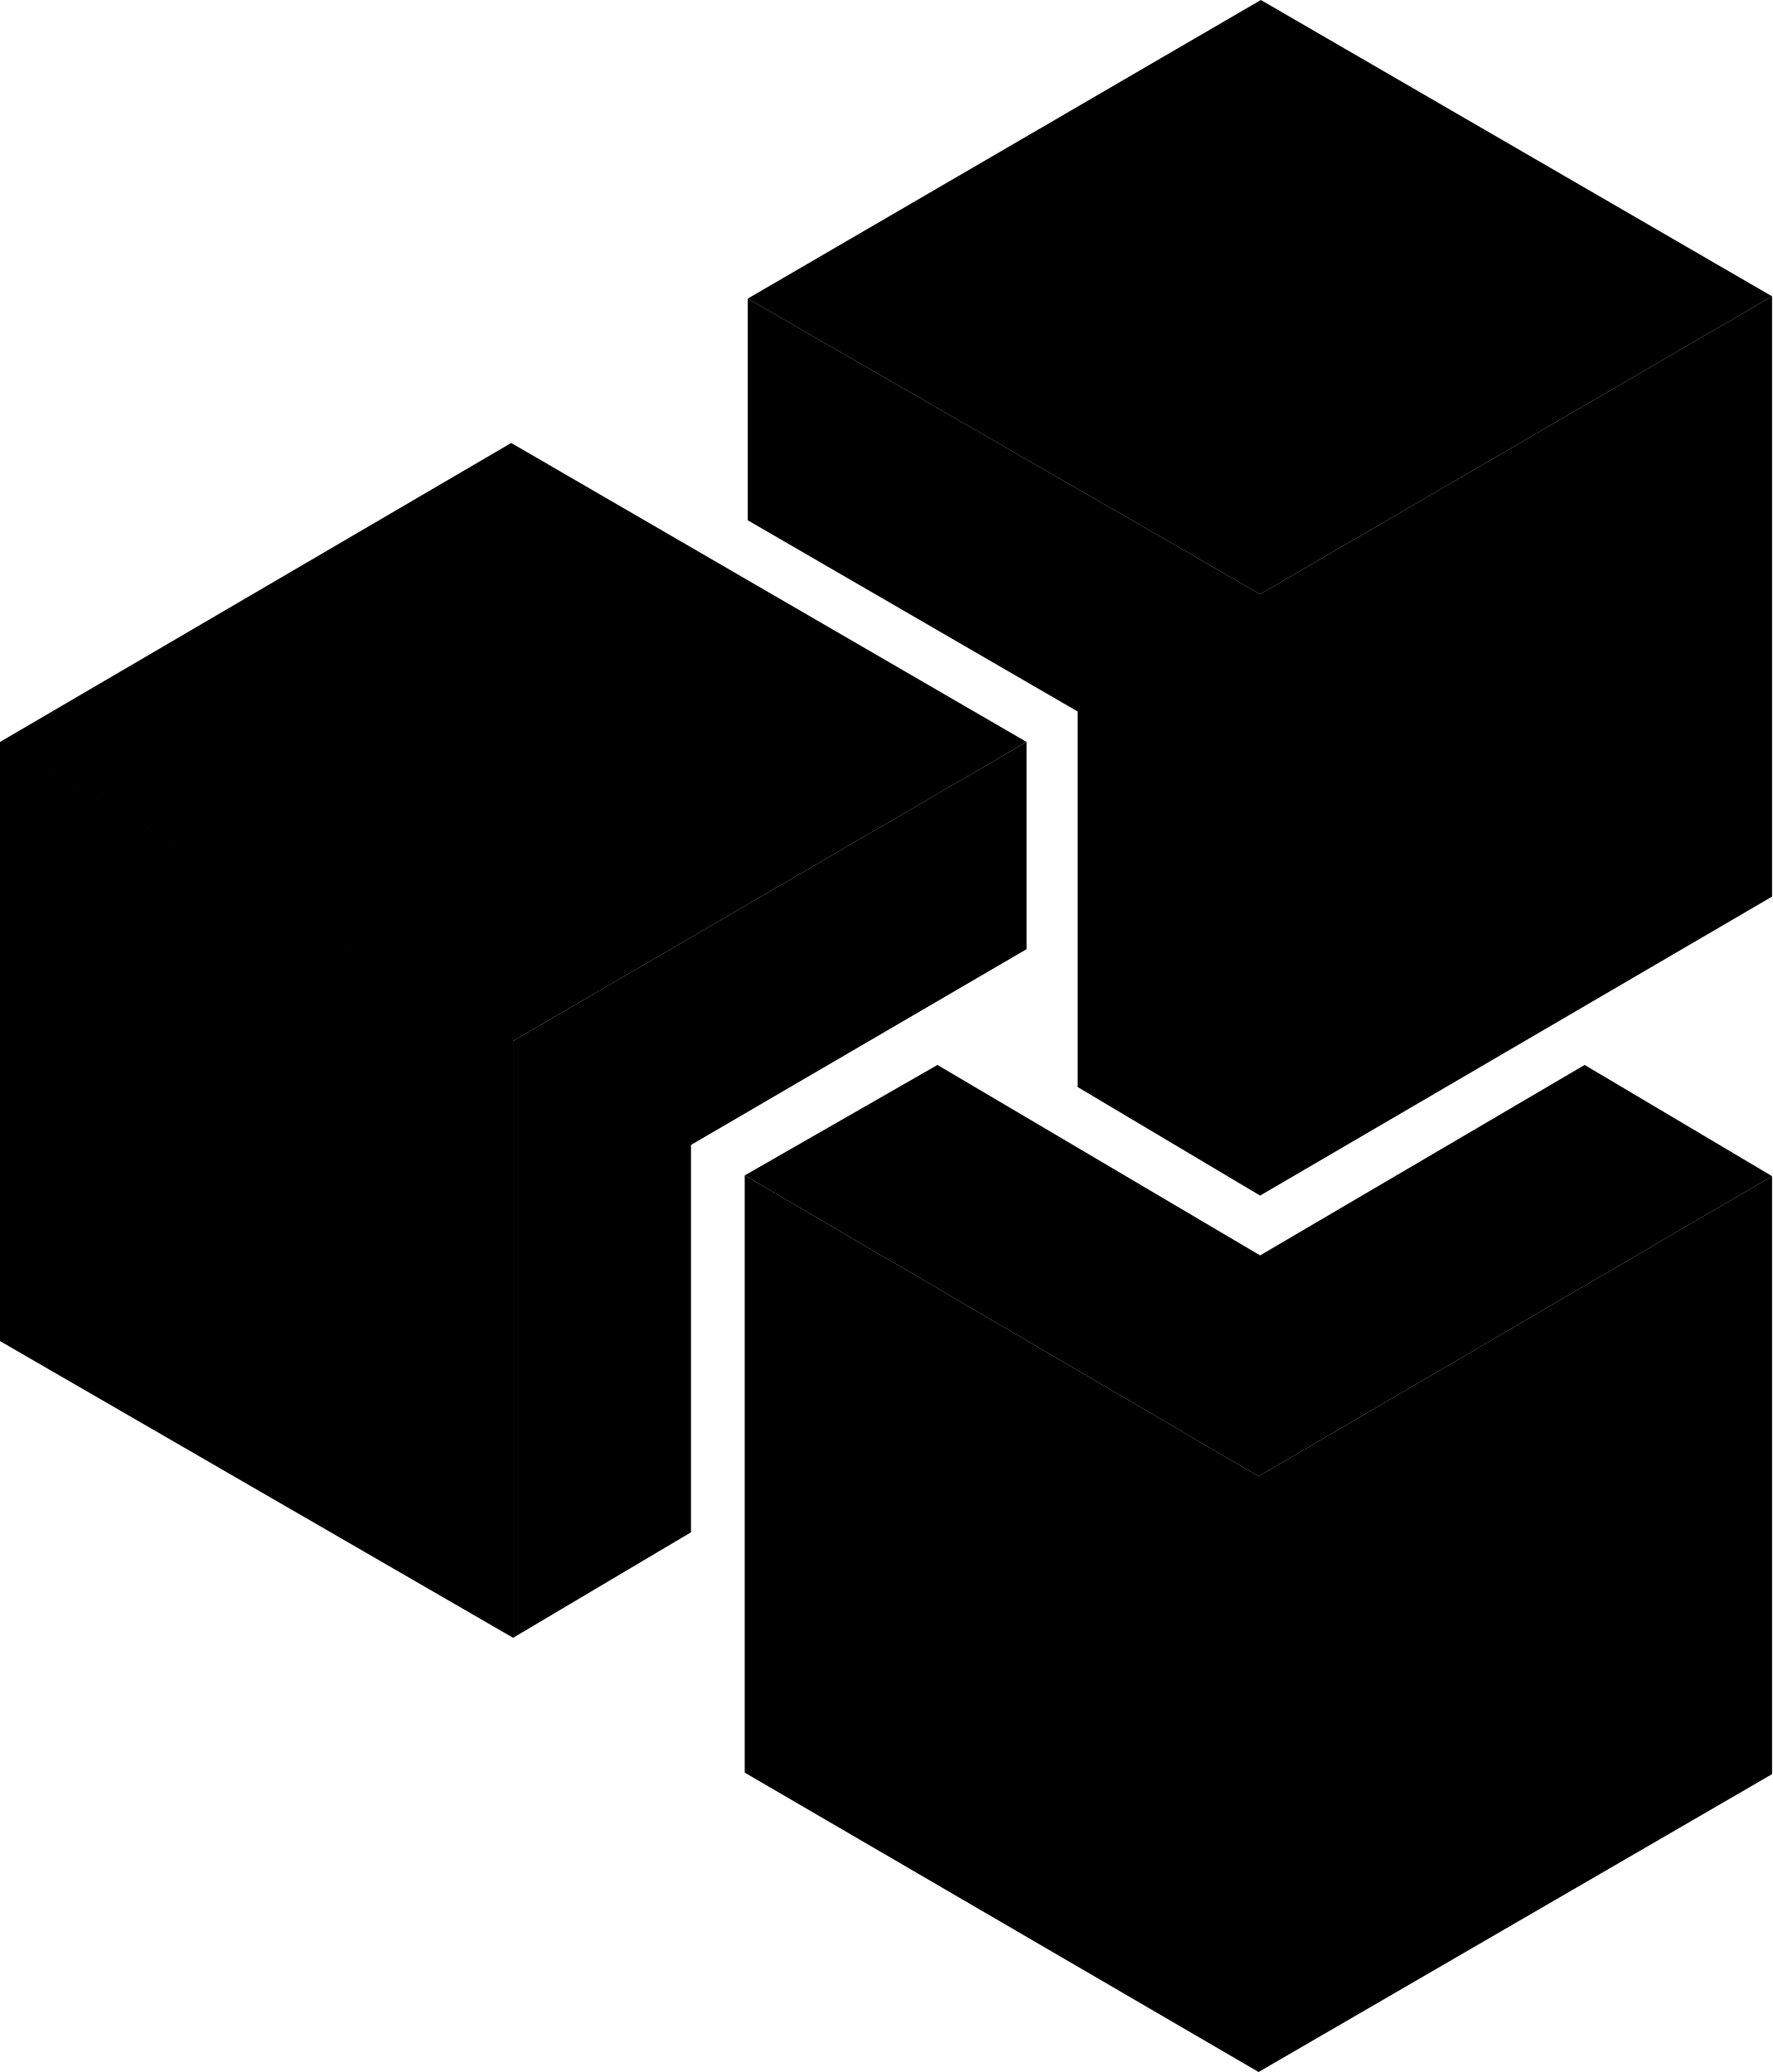
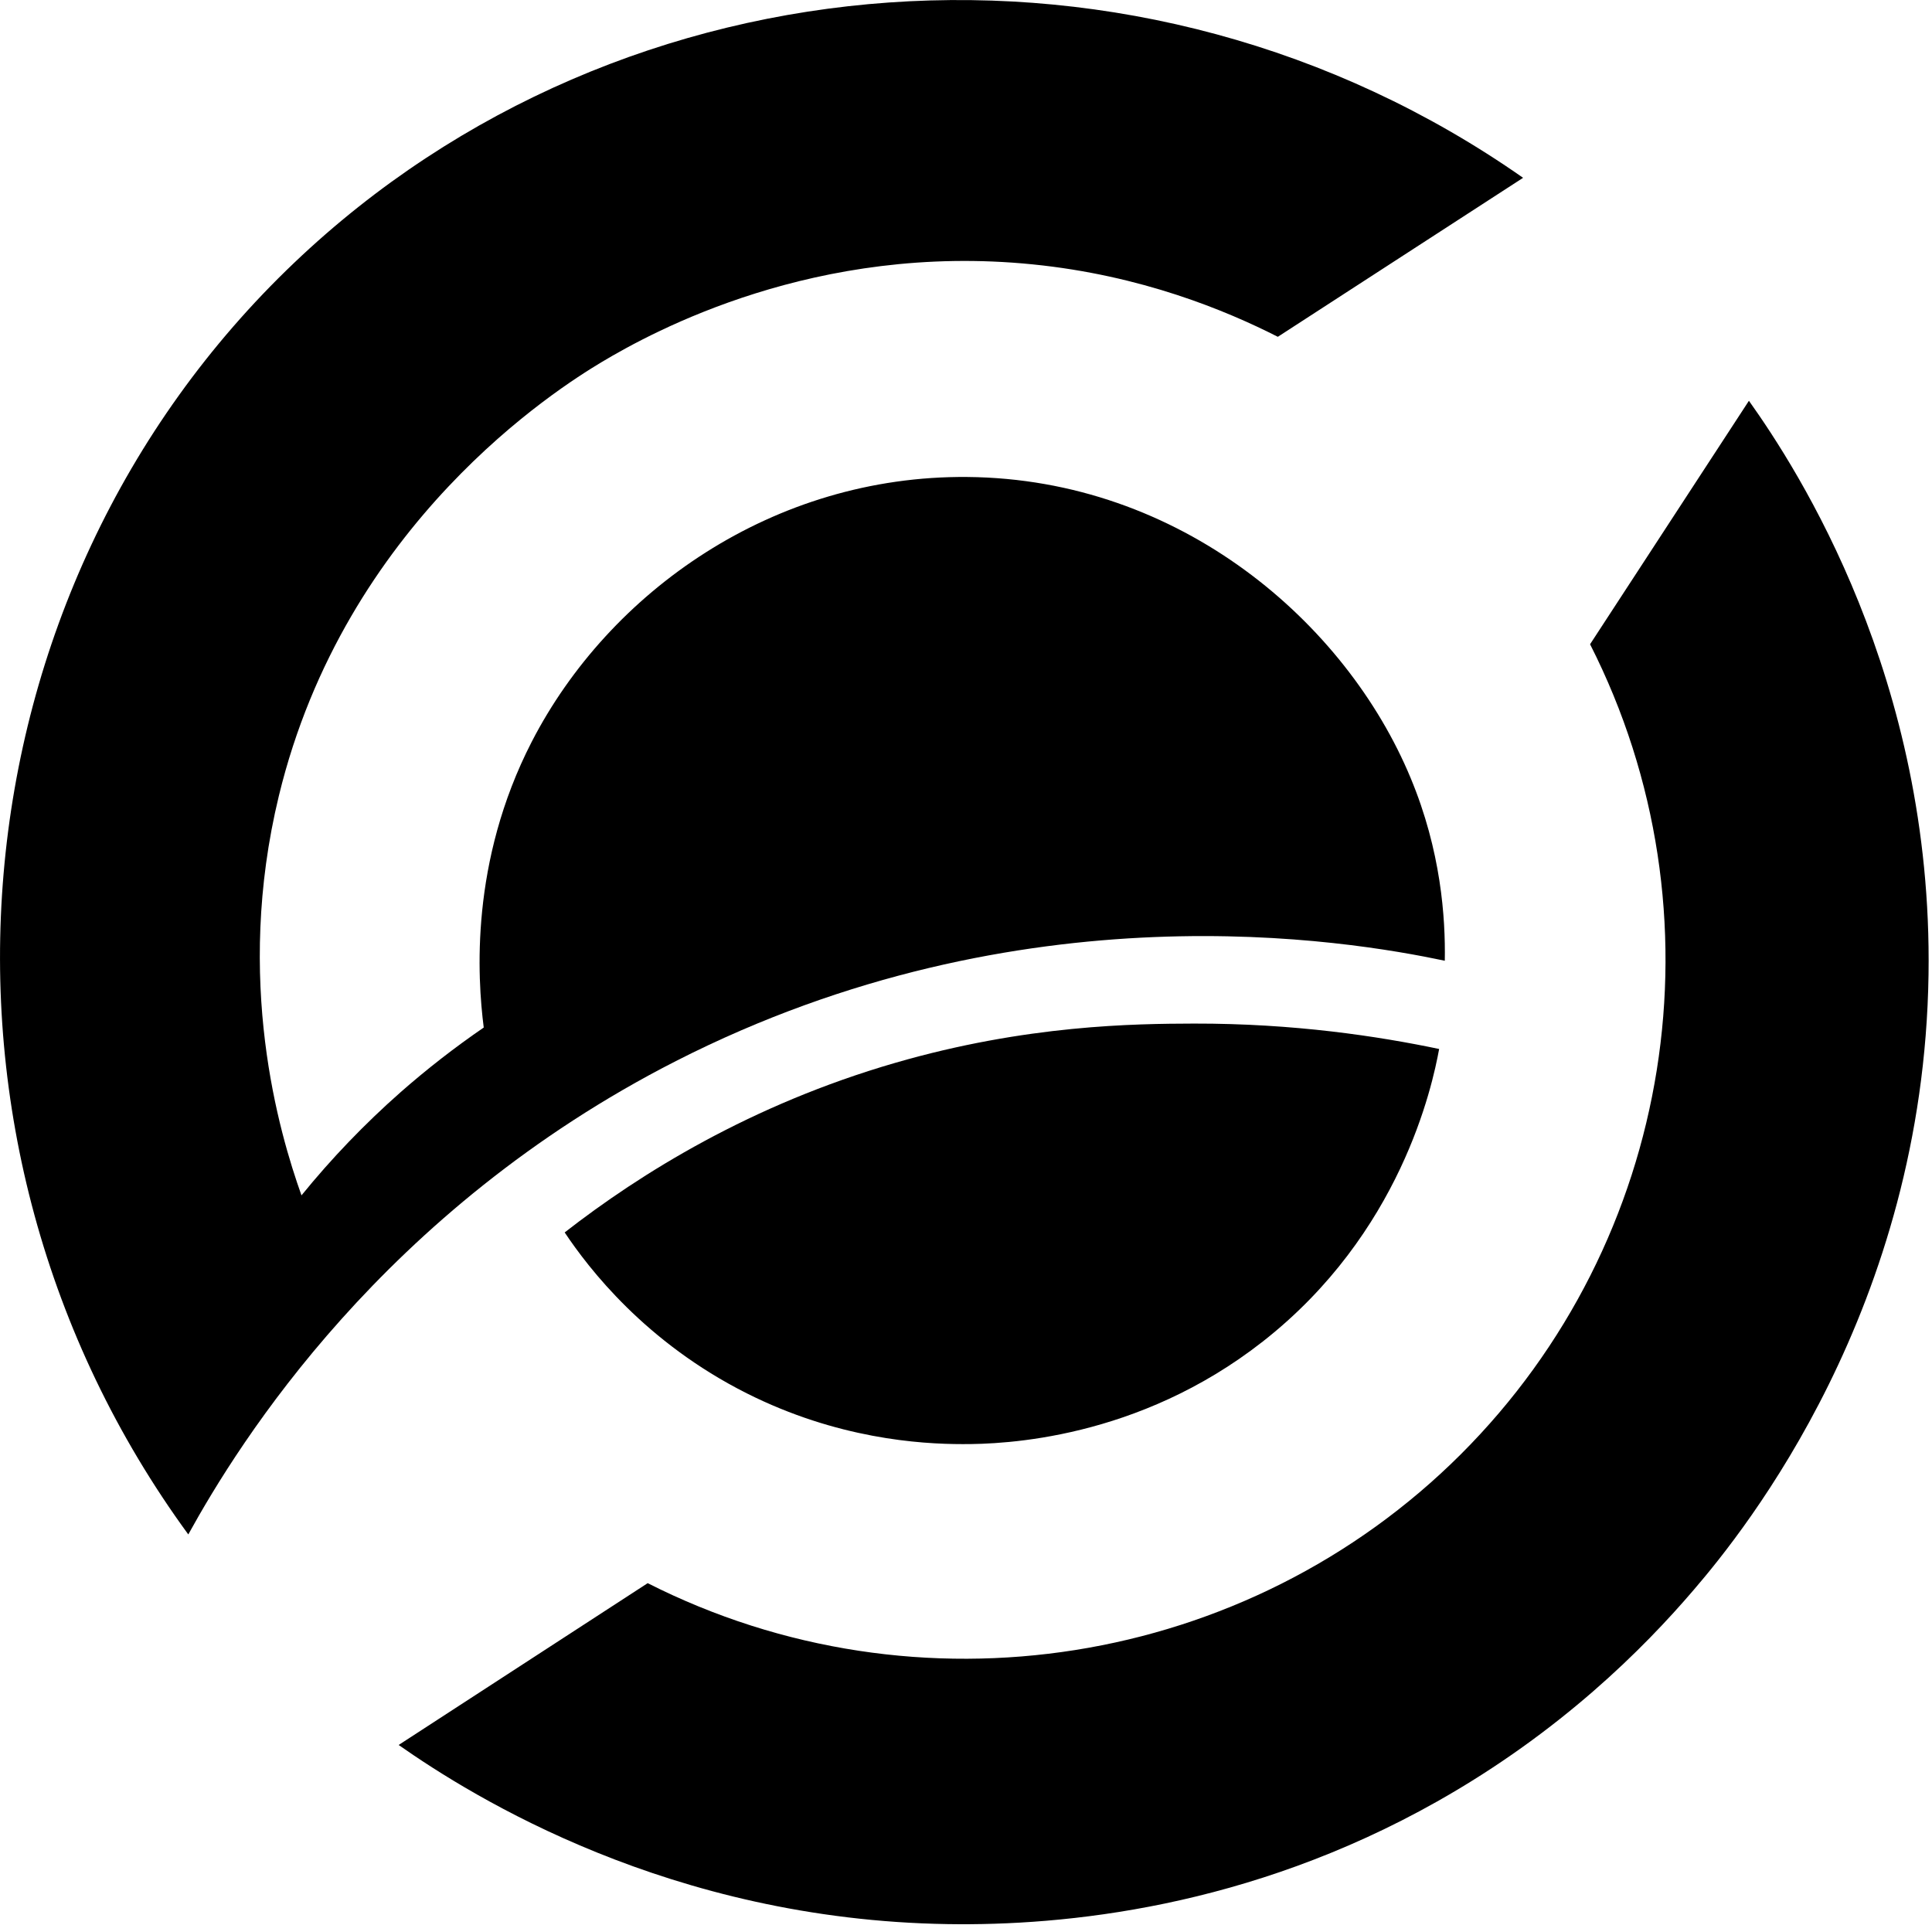
- <svg xmlns="http://www.w3.org/2000/svg" viewBox="0 0 438 512">
-   <path d="M184.753 73.788L311.529 0l126.306 73.224-126.494 73.6z" />
-   <path d="M437.835 73.224v148.329l-126.494 73.882V146.824zm-253.082.564v54.777l81.506 47.247v92.8l45.082 26.823V146.824z" />
-   <path d="M126.306 109.459l127.341 73.882-126.87 73.883L0 183.34zM0 183.341v148.047l126.776 73.318V257.224z" />
-   <path d="M126.776 257.224l126.871-73.883v51.2l-82.918 48.377v95.717l-43.953 26.07z" />
-   <path d="M184 290.447l47.624-27.294 79.717 47.059 80.188-47.06 46.306 27.483-126.87 74.165z" />
-   <path d="M184 290.447v147.577L310.965 512V364.8zM310.965 364.8l126.87-74.165V438.4L310.965 512z" />
+ <svg xmlns="http://www.w3.org/2000/svg" viewBox="0 0 510 508">
+   <g fill="#000" fill-rule="nonzero">
+     <path d="M381.39 253.616c-25.448-5.365-111.508-20.117-202.946 26.474C101.2 319.478 63.15 380.672 49.704 405.06c-76.2-104.258-63.15-248.947 27.989-335.72 86.856-82.75 223.615-92.933 324.366-22.402-21.565 14.007-43.179 27.965-64.744 41.972-13.696-6.954-36.007-16.243-64.744-19.123-57.173-5.762-100.103 17.632-113.8 25.828-11.653 7.003-67.681 42.369-85.162 114.49-11.804 48.726.1 88.959 5.976 105.45a228.15 228.15 0 0 1 26.147-27.22 232.304 232.304 0 0 1 21.963-17.086c-1.694-13.262-3.636-43.71 12.65-75.4 20.419-39.686 63.797-70.382 114.995-69.935 56.227.496 100.004 38.444 117.037 79.472 8.018 19.222 9.213 36.905 9.014 48.23z" />
+     <path d="M149.06 325.34c20.021-15.597 49.156-33.727 87.205-44.753 34.763-10.083 63.4-10.332 78.888-10.382 26.445-.05 48.608 3.328 64.744 6.706-1.793 9.785-10.11 48.677-46.566 77.237-33.02 25.878-68.479 27.12-79.236 27.07-11.355 0-33.17-1.44-56.975-13.41-26.744-13.461-41.685-32.932-48.06-42.469zm101.1 182.587c30.679.496 79.336-4.222 129.239-32.385 32.57-18.378 54.534-40.432 67.732-55.88 13.696-15.943 60.66-74.455 61.955-162.42 1.145-78.181-34.414-133.166-47.413-151.445-13.994 21.408-27.94 42.866-41.934 64.274 36.057 70.978 22.262 157.553-34.115 213.83-56.427 56.325-143.432 70.134-214.65 34.023-21.914 14.256-43.827 28.461-65.74 42.717 19.722 13.808 71.616 46.143 144.926 47.286z" />
+   </g>
</svg>
